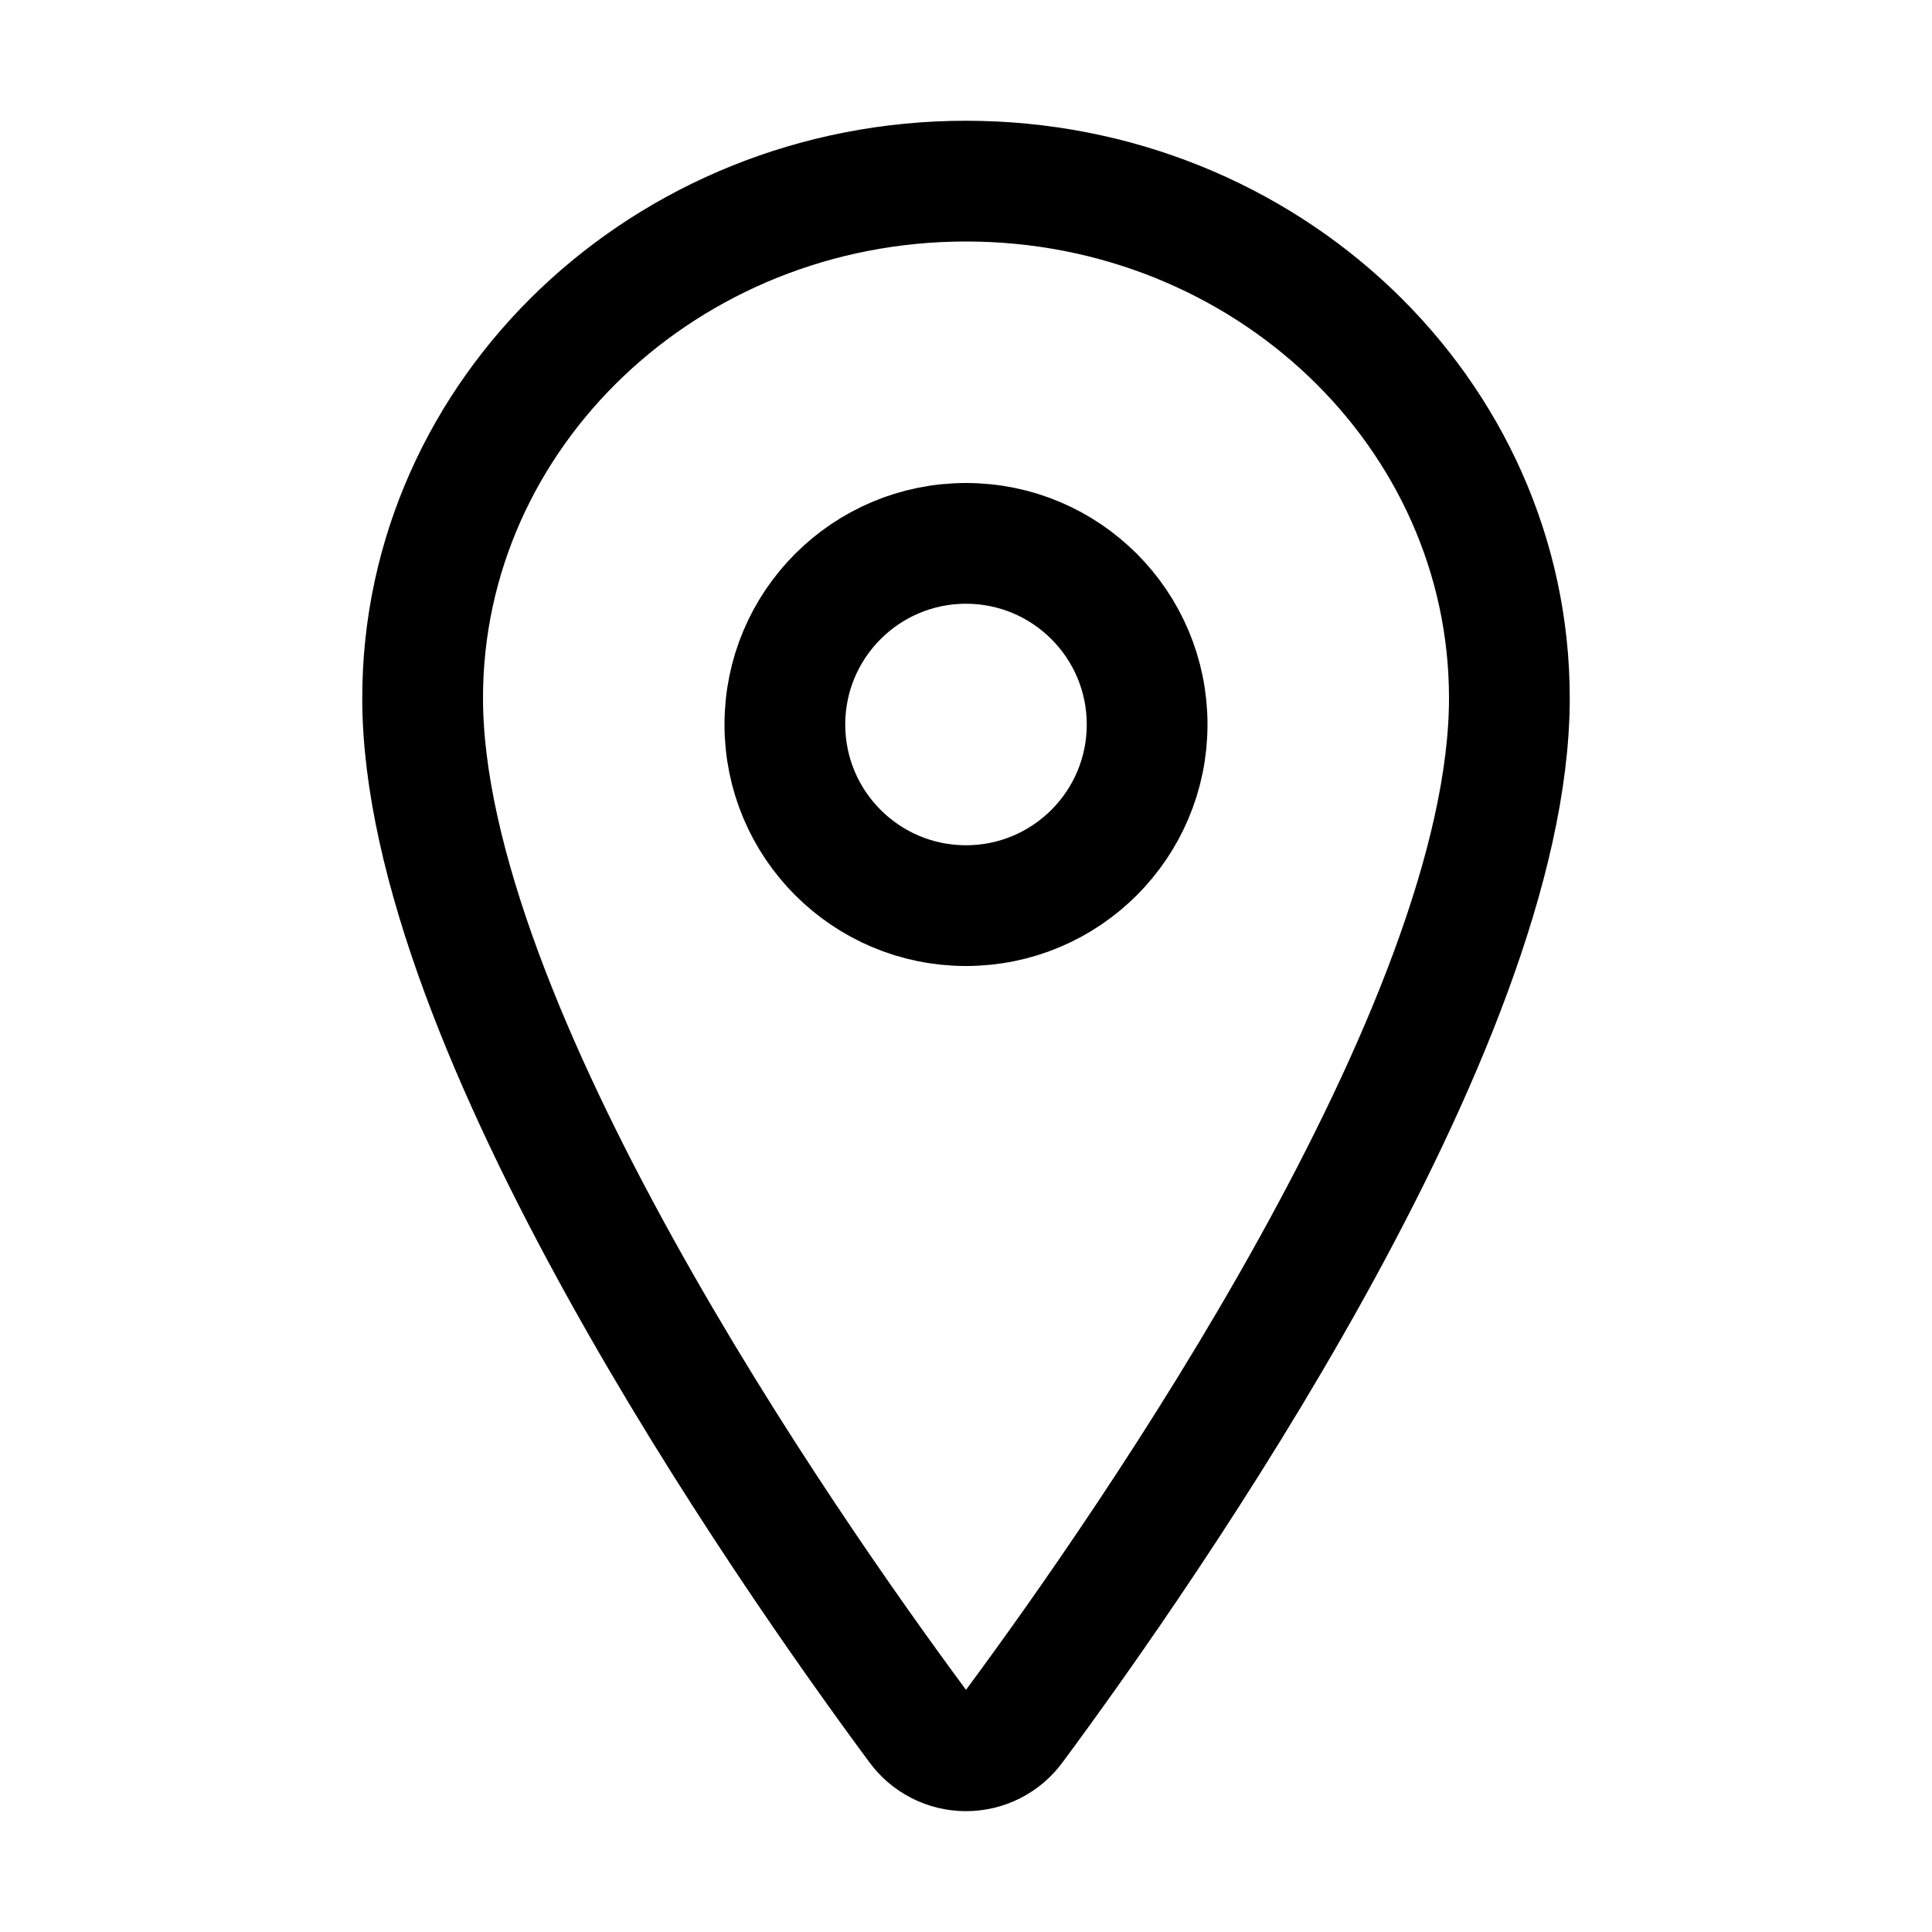
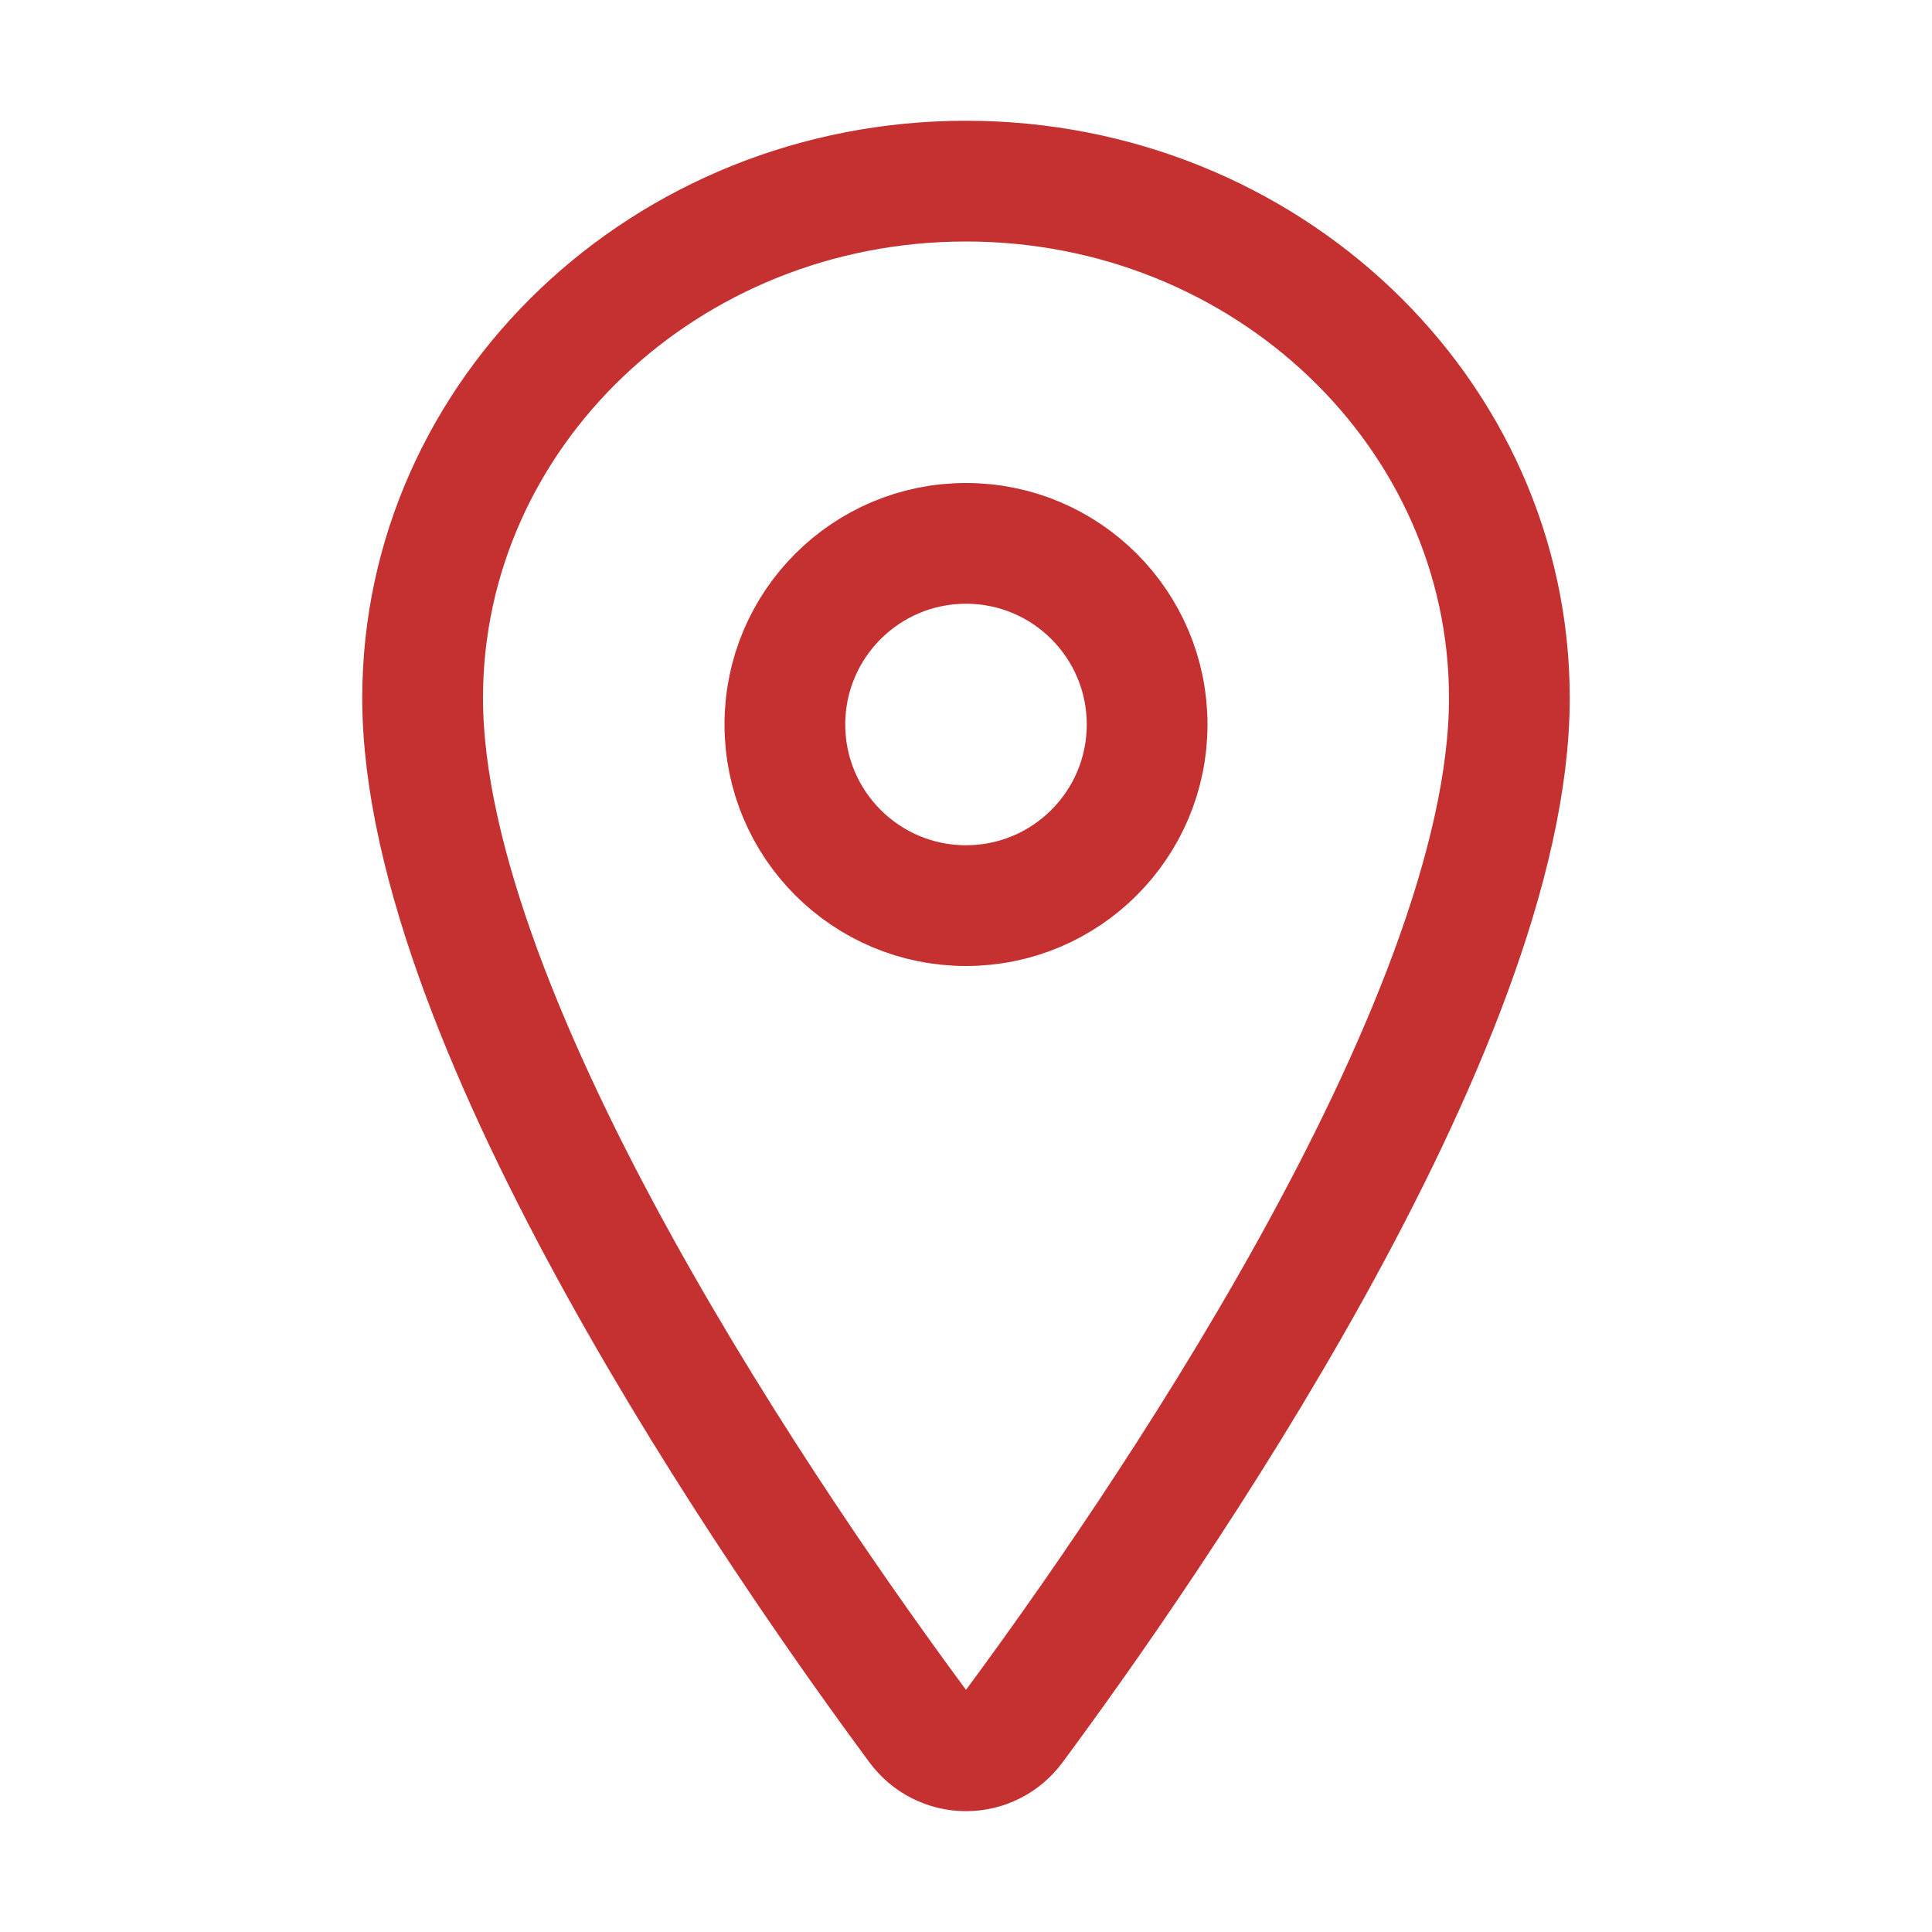
- <svg xmlns="http://www.w3.org/2000/svg" class="ionicon" viewBox="0 0 512 512">
-   <path d="M256 48c-79.5 0-144 61.39-144 137 0 87 96 224.87 131.25 272.49a15.77 15.77 0 0025.5 0C304 409.89 400 272.07 400 185c0-75.61-64.5-137-144-137z" fill="none" stroke="currentColor" stroke-linecap="round" stroke-linejoin="round" stroke-width="32" />
-   <circle cx="256" cy="192" r="48" fill="none" stroke="currentColor" stroke-linecap="round" stroke-linejoin="round" stroke-width="32" />
+ <svg xmlns="http://www.w3.org/2000/svg" width="512" height="512" viewBox="0 0 512 512" fill="none">
+   <path d="M256 48C176.5 48 112 109.39 112 185C112 272 208 409.87 243.25 457.49C244.713 459.5 246.631 461.136 248.847 462.264C251.063 463.391 253.514 463.979 256 463.979C258.486 463.979 260.937 463.391 263.153 462.264C265.369 461.136 267.287 459.5 268.75 457.49C304 409.89 400 272.07 400 185C400 109.39 335.5 48 256 48Z" stroke="#C53030" stroke-width="32" stroke-linecap="round" stroke-linejoin="round" />
+   <path d="M256 240C282.51 240 304 218.51 304 192C304 165.49 282.51 144 256 144C229.49 144 208 165.49 208 192C208 218.51 229.49 240 256 240Z" stroke="#C53030" stroke-width="32" stroke-linecap="round" stroke-linejoin="round" />
</svg>
